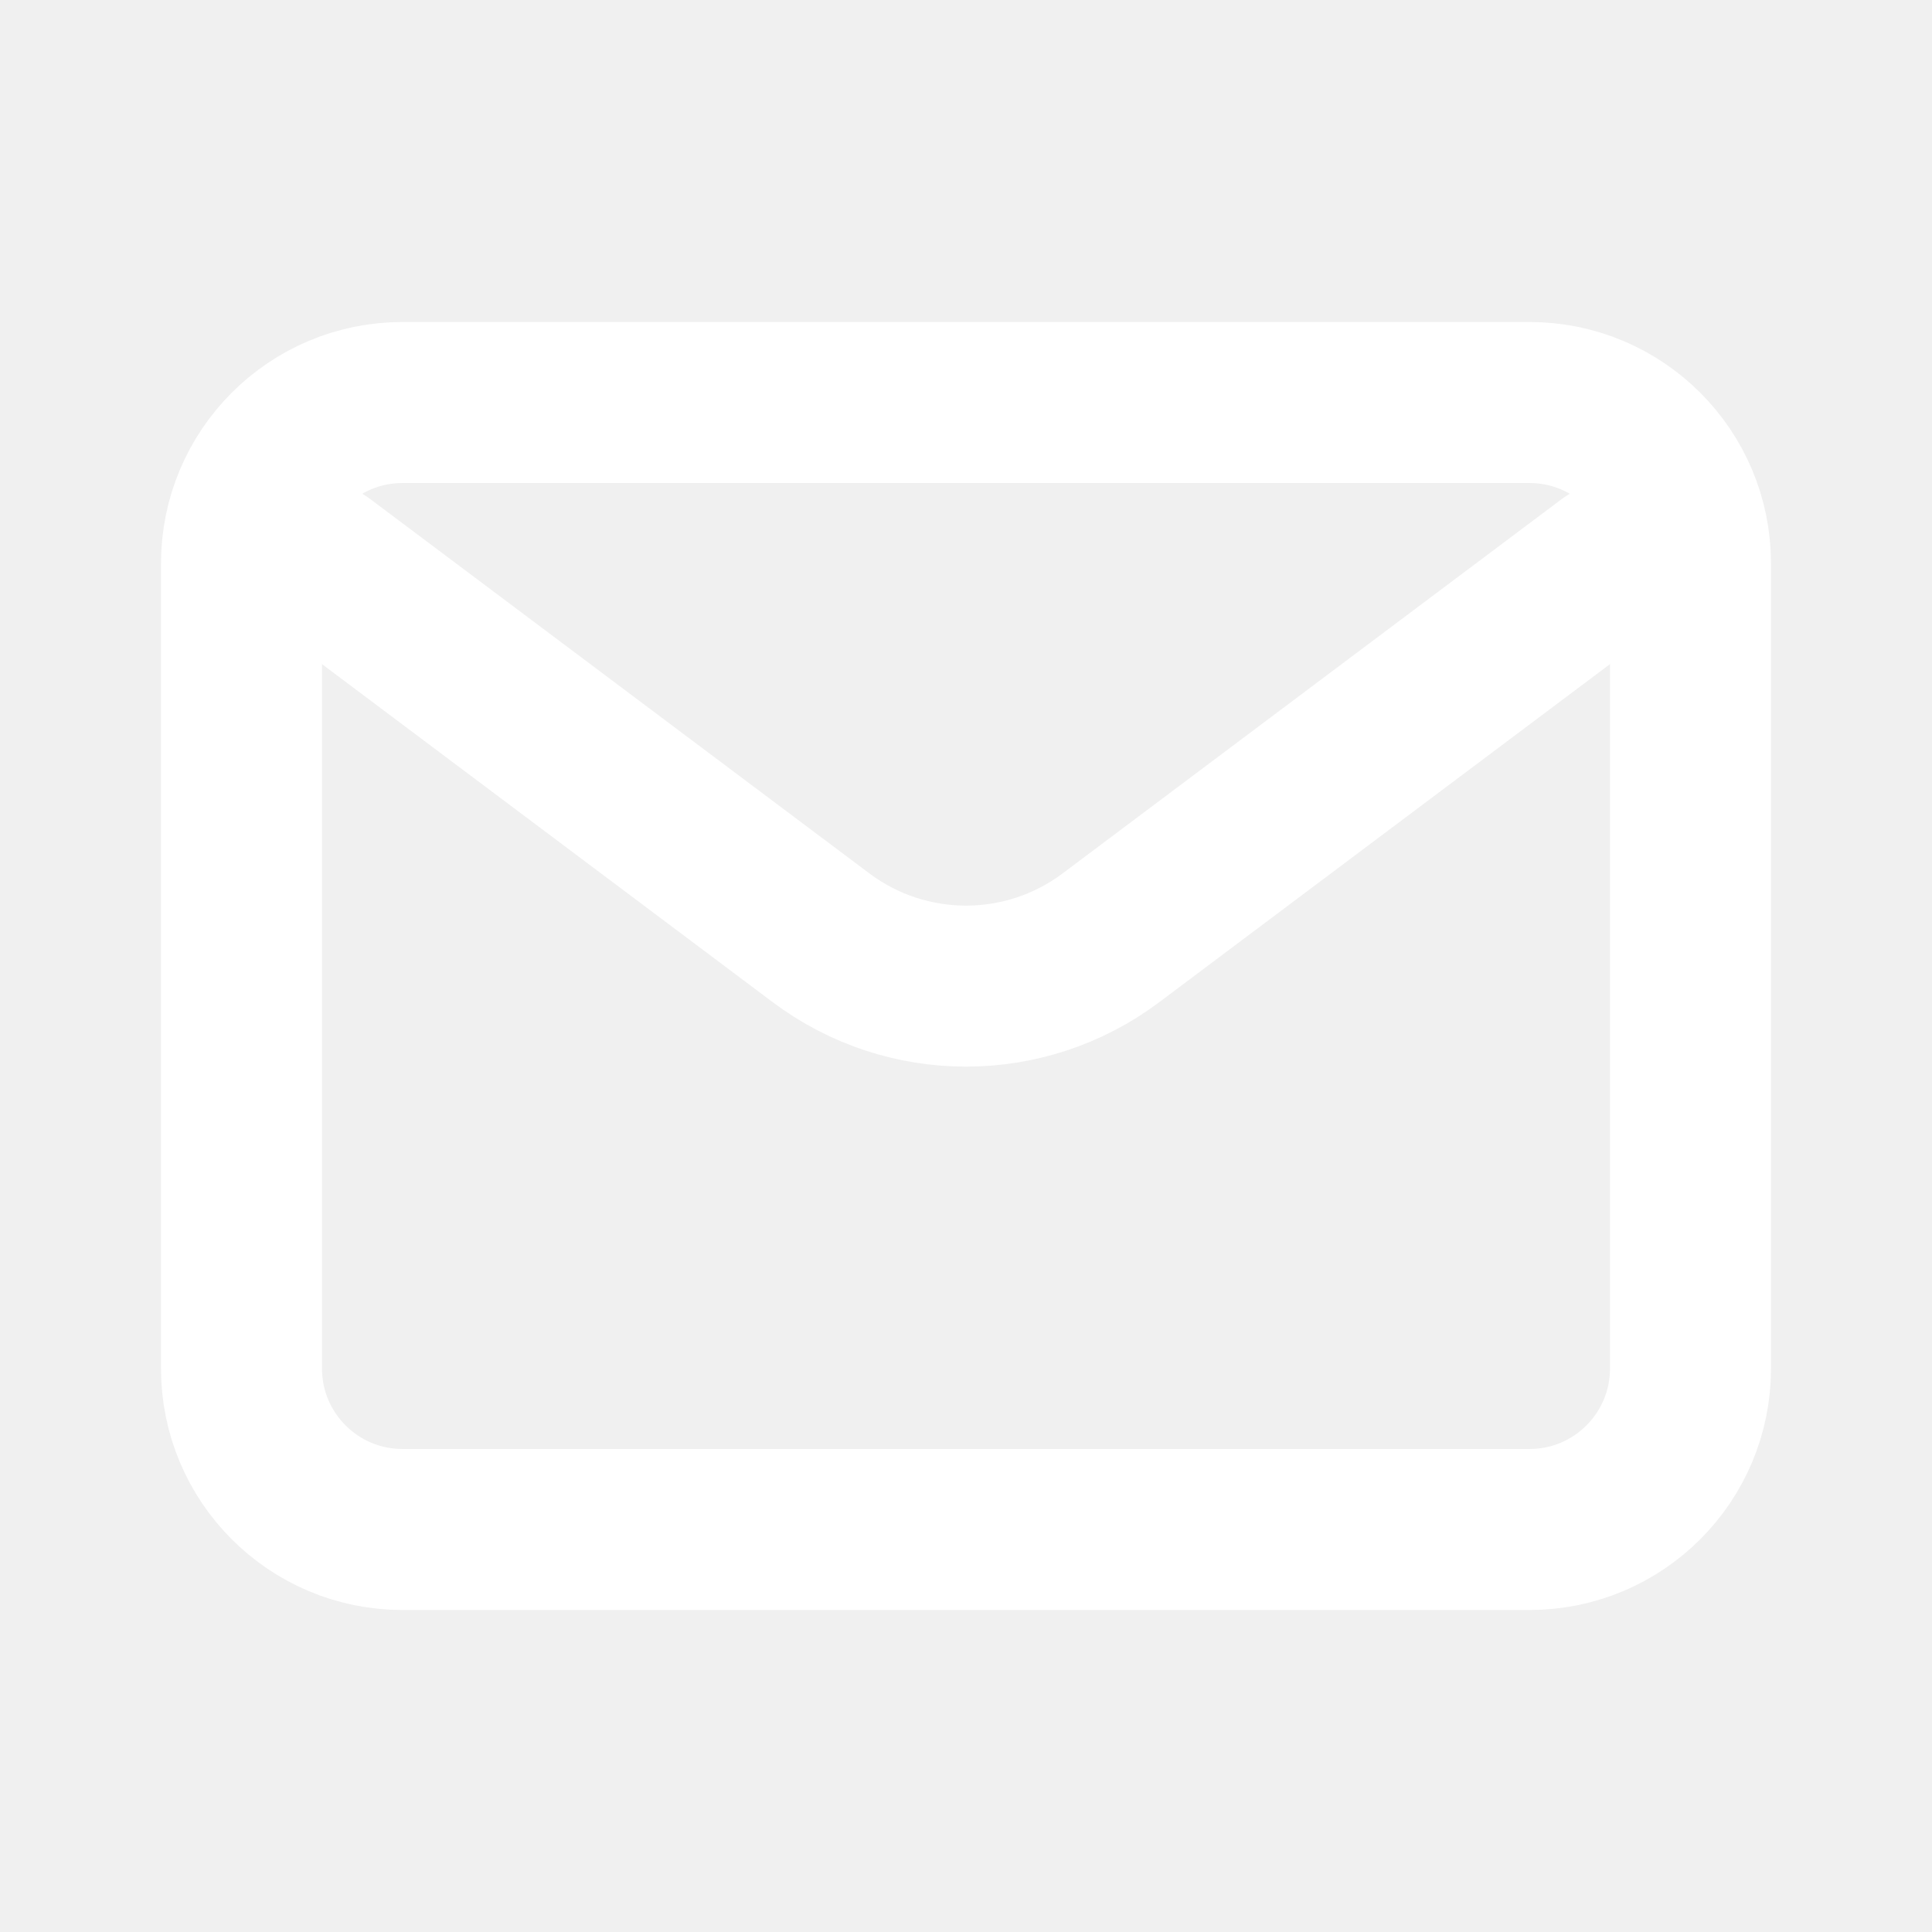
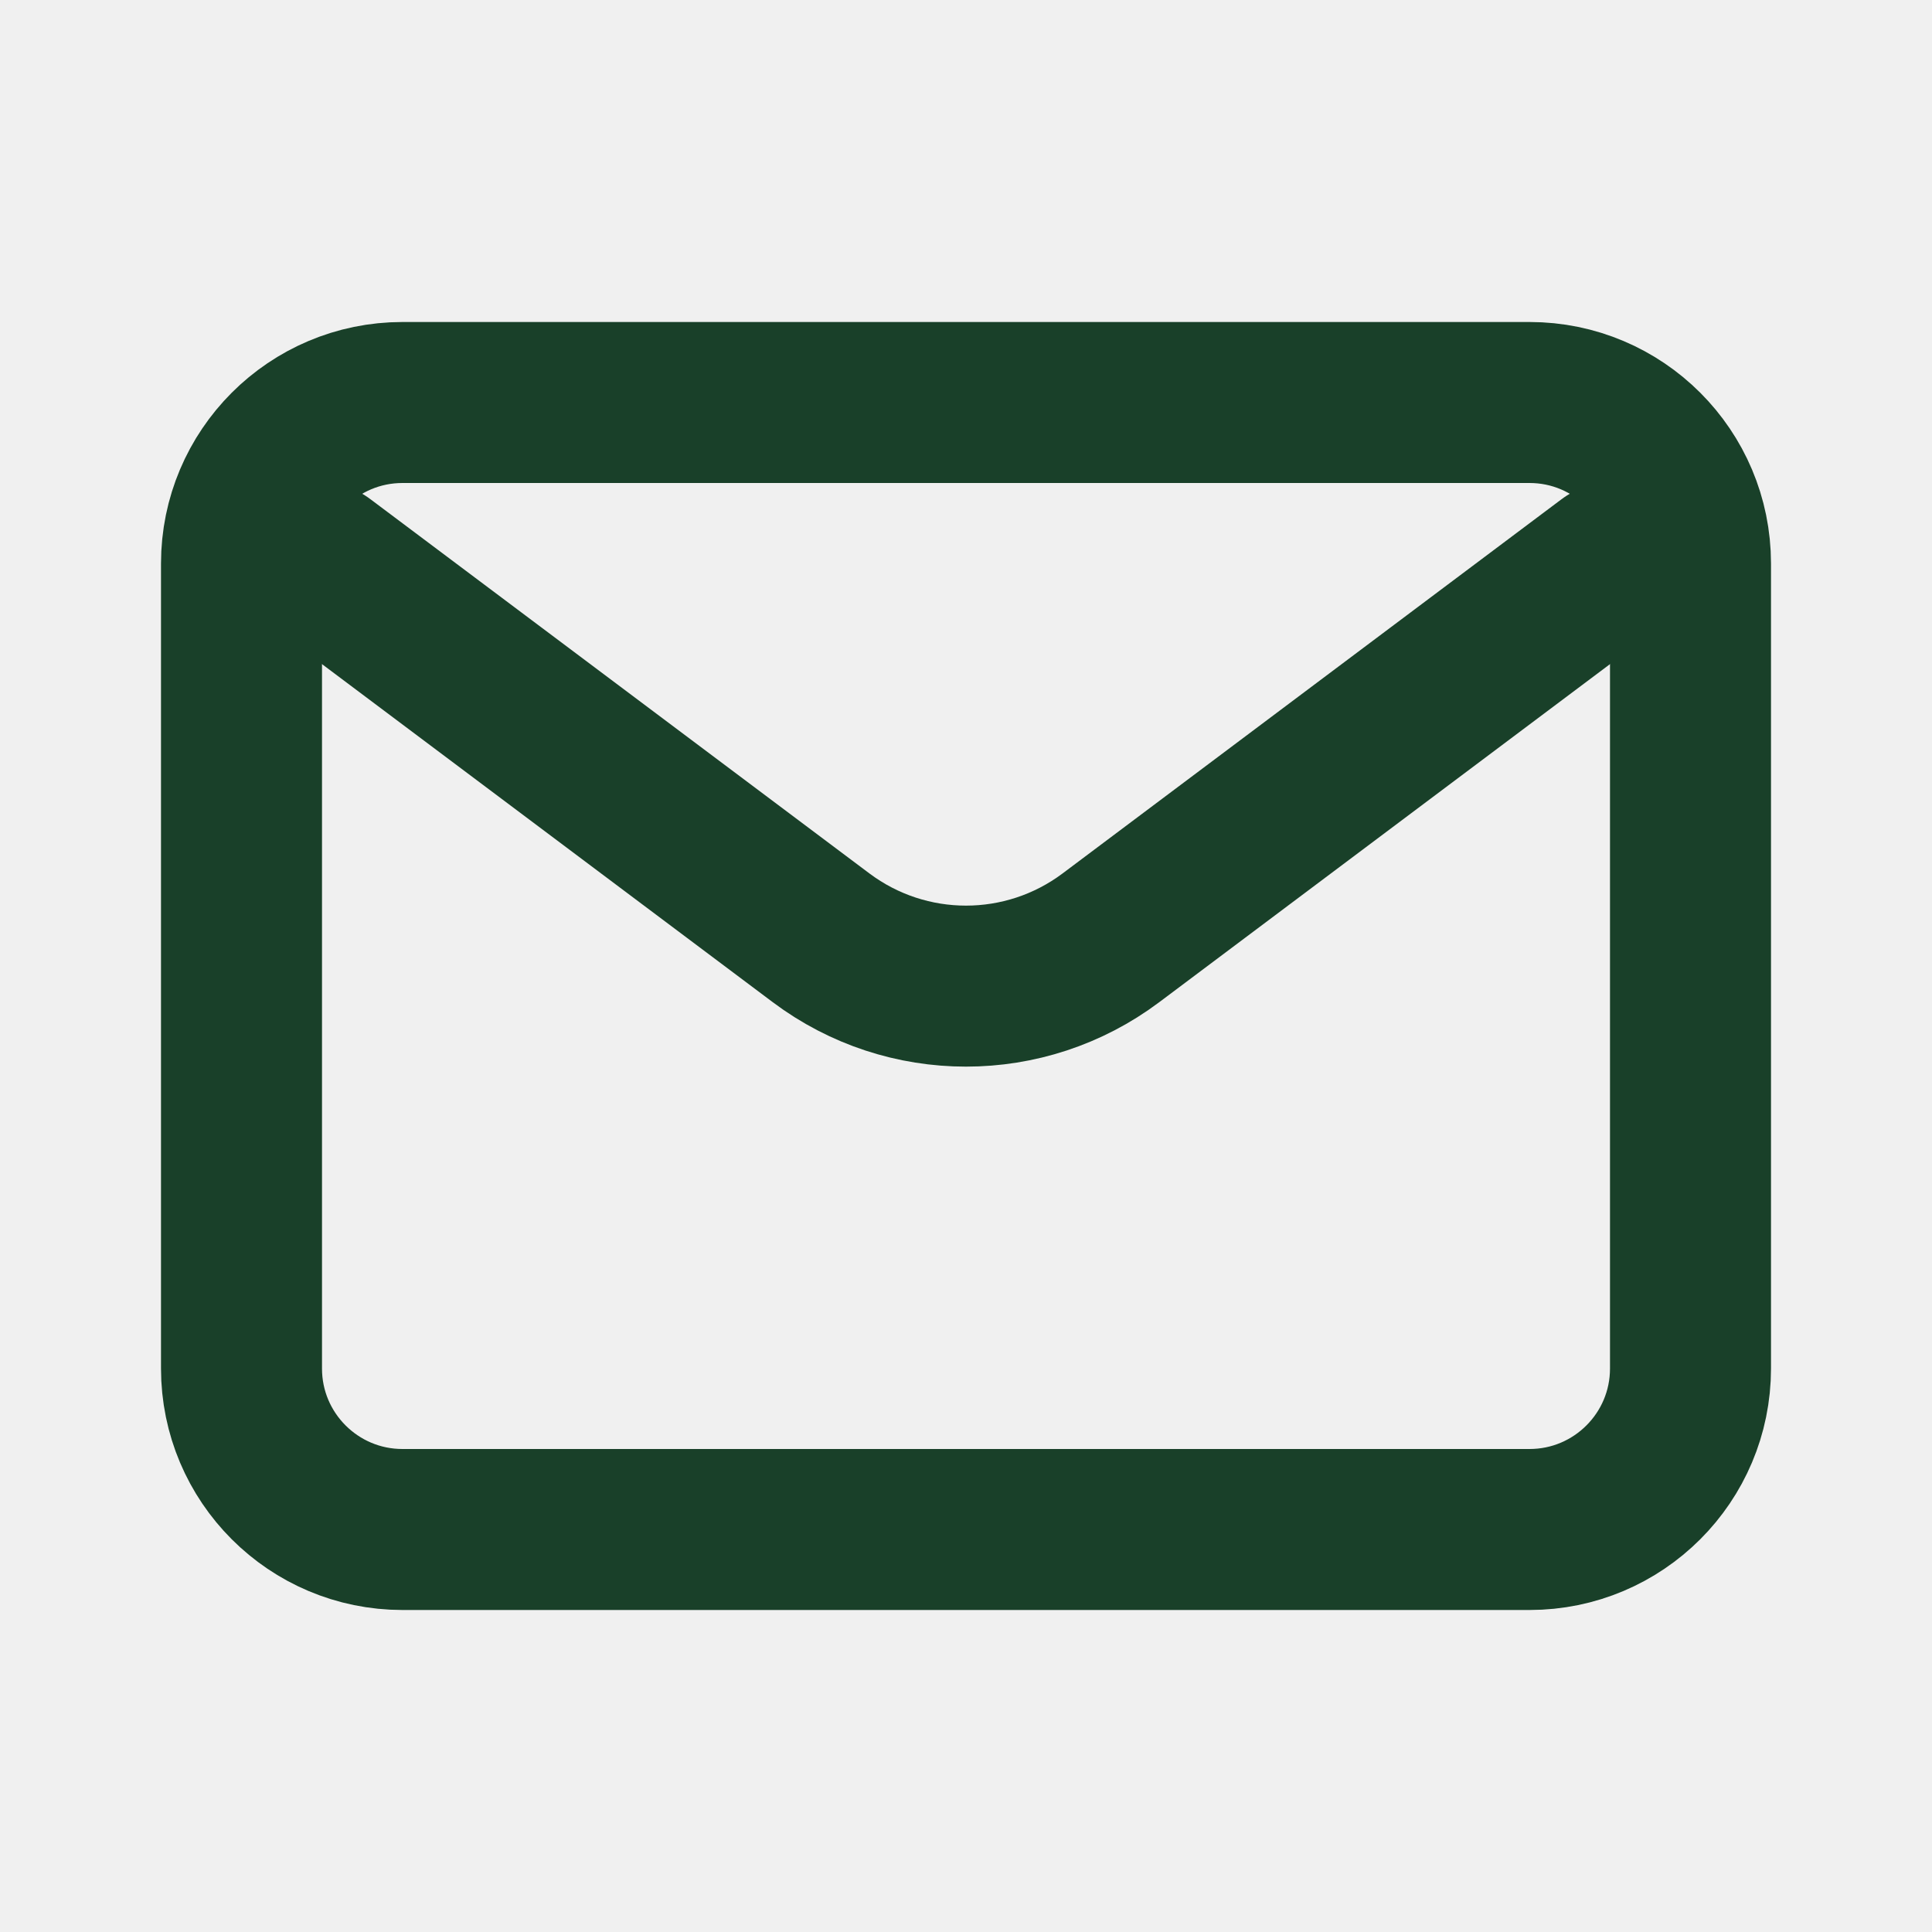
<svg xmlns="http://www.w3.org/2000/svg" viewBox="0 0 24 24" fill="none">
-   <path d="M4 7L10.2 11.65C11.267 12.45 12.733 12.45 13.8 11.65L20 7" stroke="#fff" stroke-width="2" stroke-linecap="round" stroke-linejoin="round" />
-   <rect x="3" y="5" width="18" height="14" rx="2" stroke="#fff" stroke-width="2" stroke-linecap="round" />
+   <path d="M4 7L10.2 11.65C11.267 12.45 12.733 12.45 13.8 11.65L20 7" stroke="#194029" stroke-width="2" stroke-linecap="round" stroke-linejoin="round" />
+   <rect x="3" y="5" width="18" height="14" rx="2" stroke="#194029" stroke-width="2" stroke-linecap="round" />
</svg>
